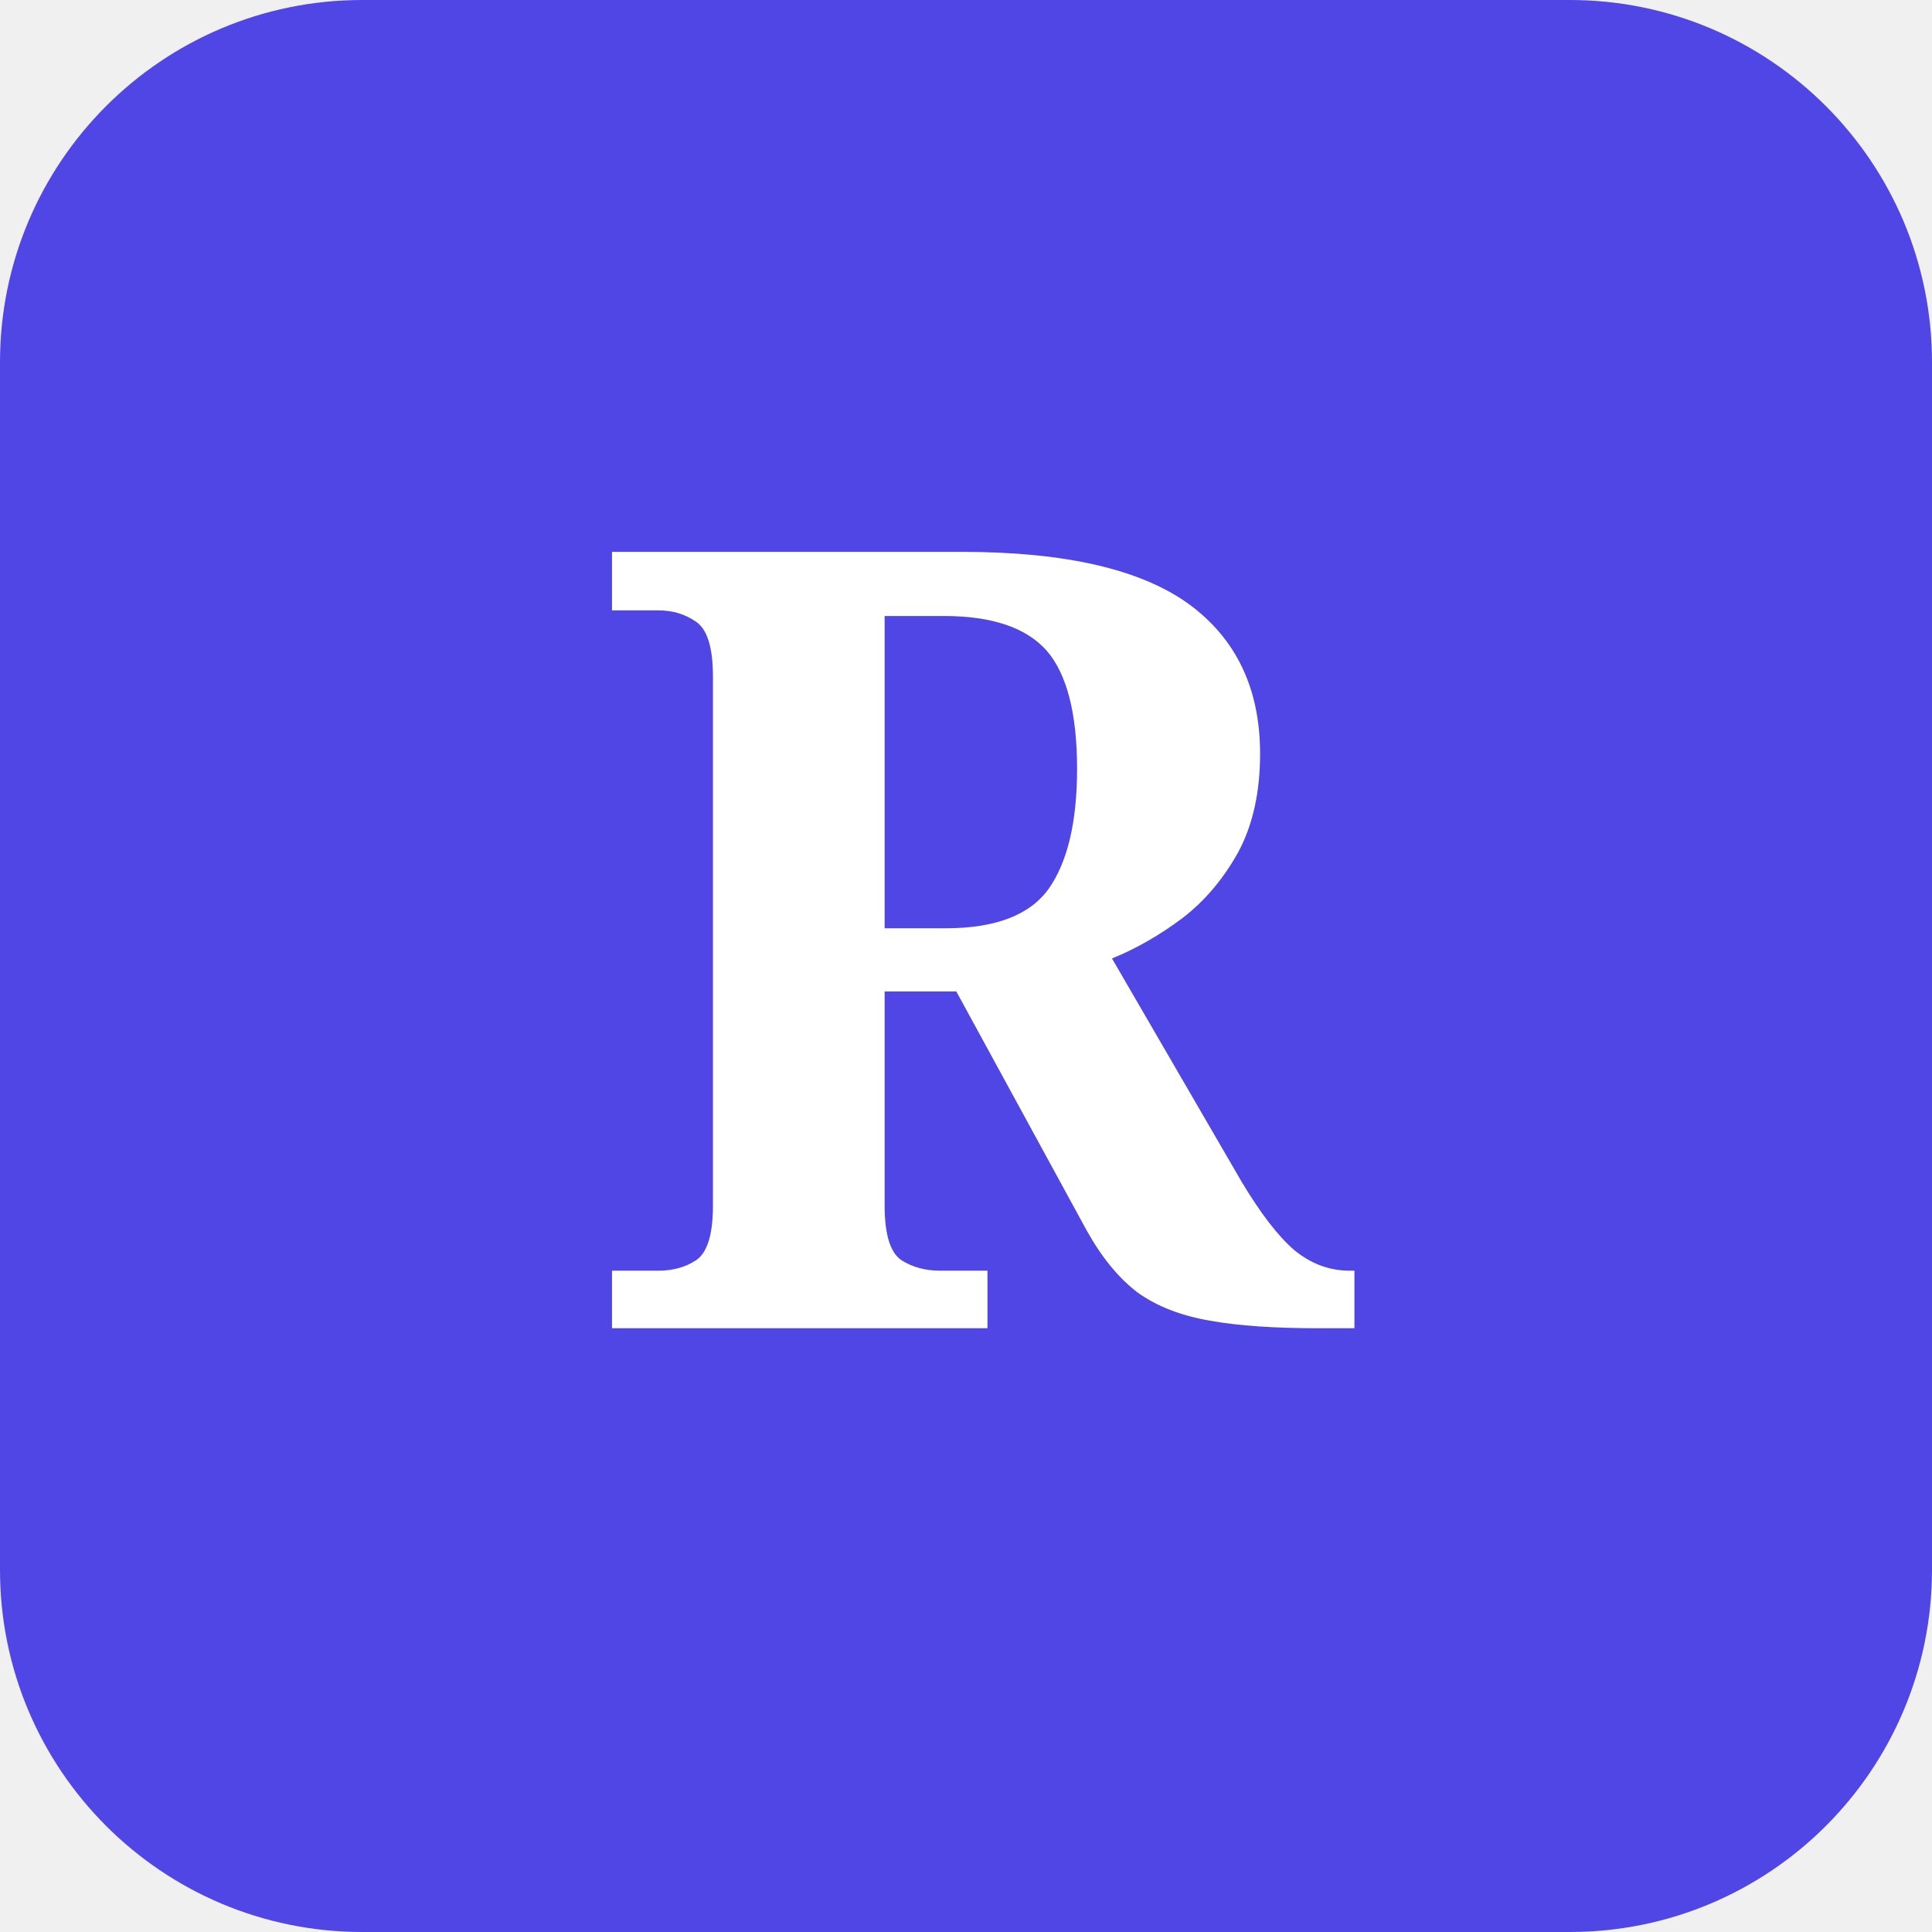
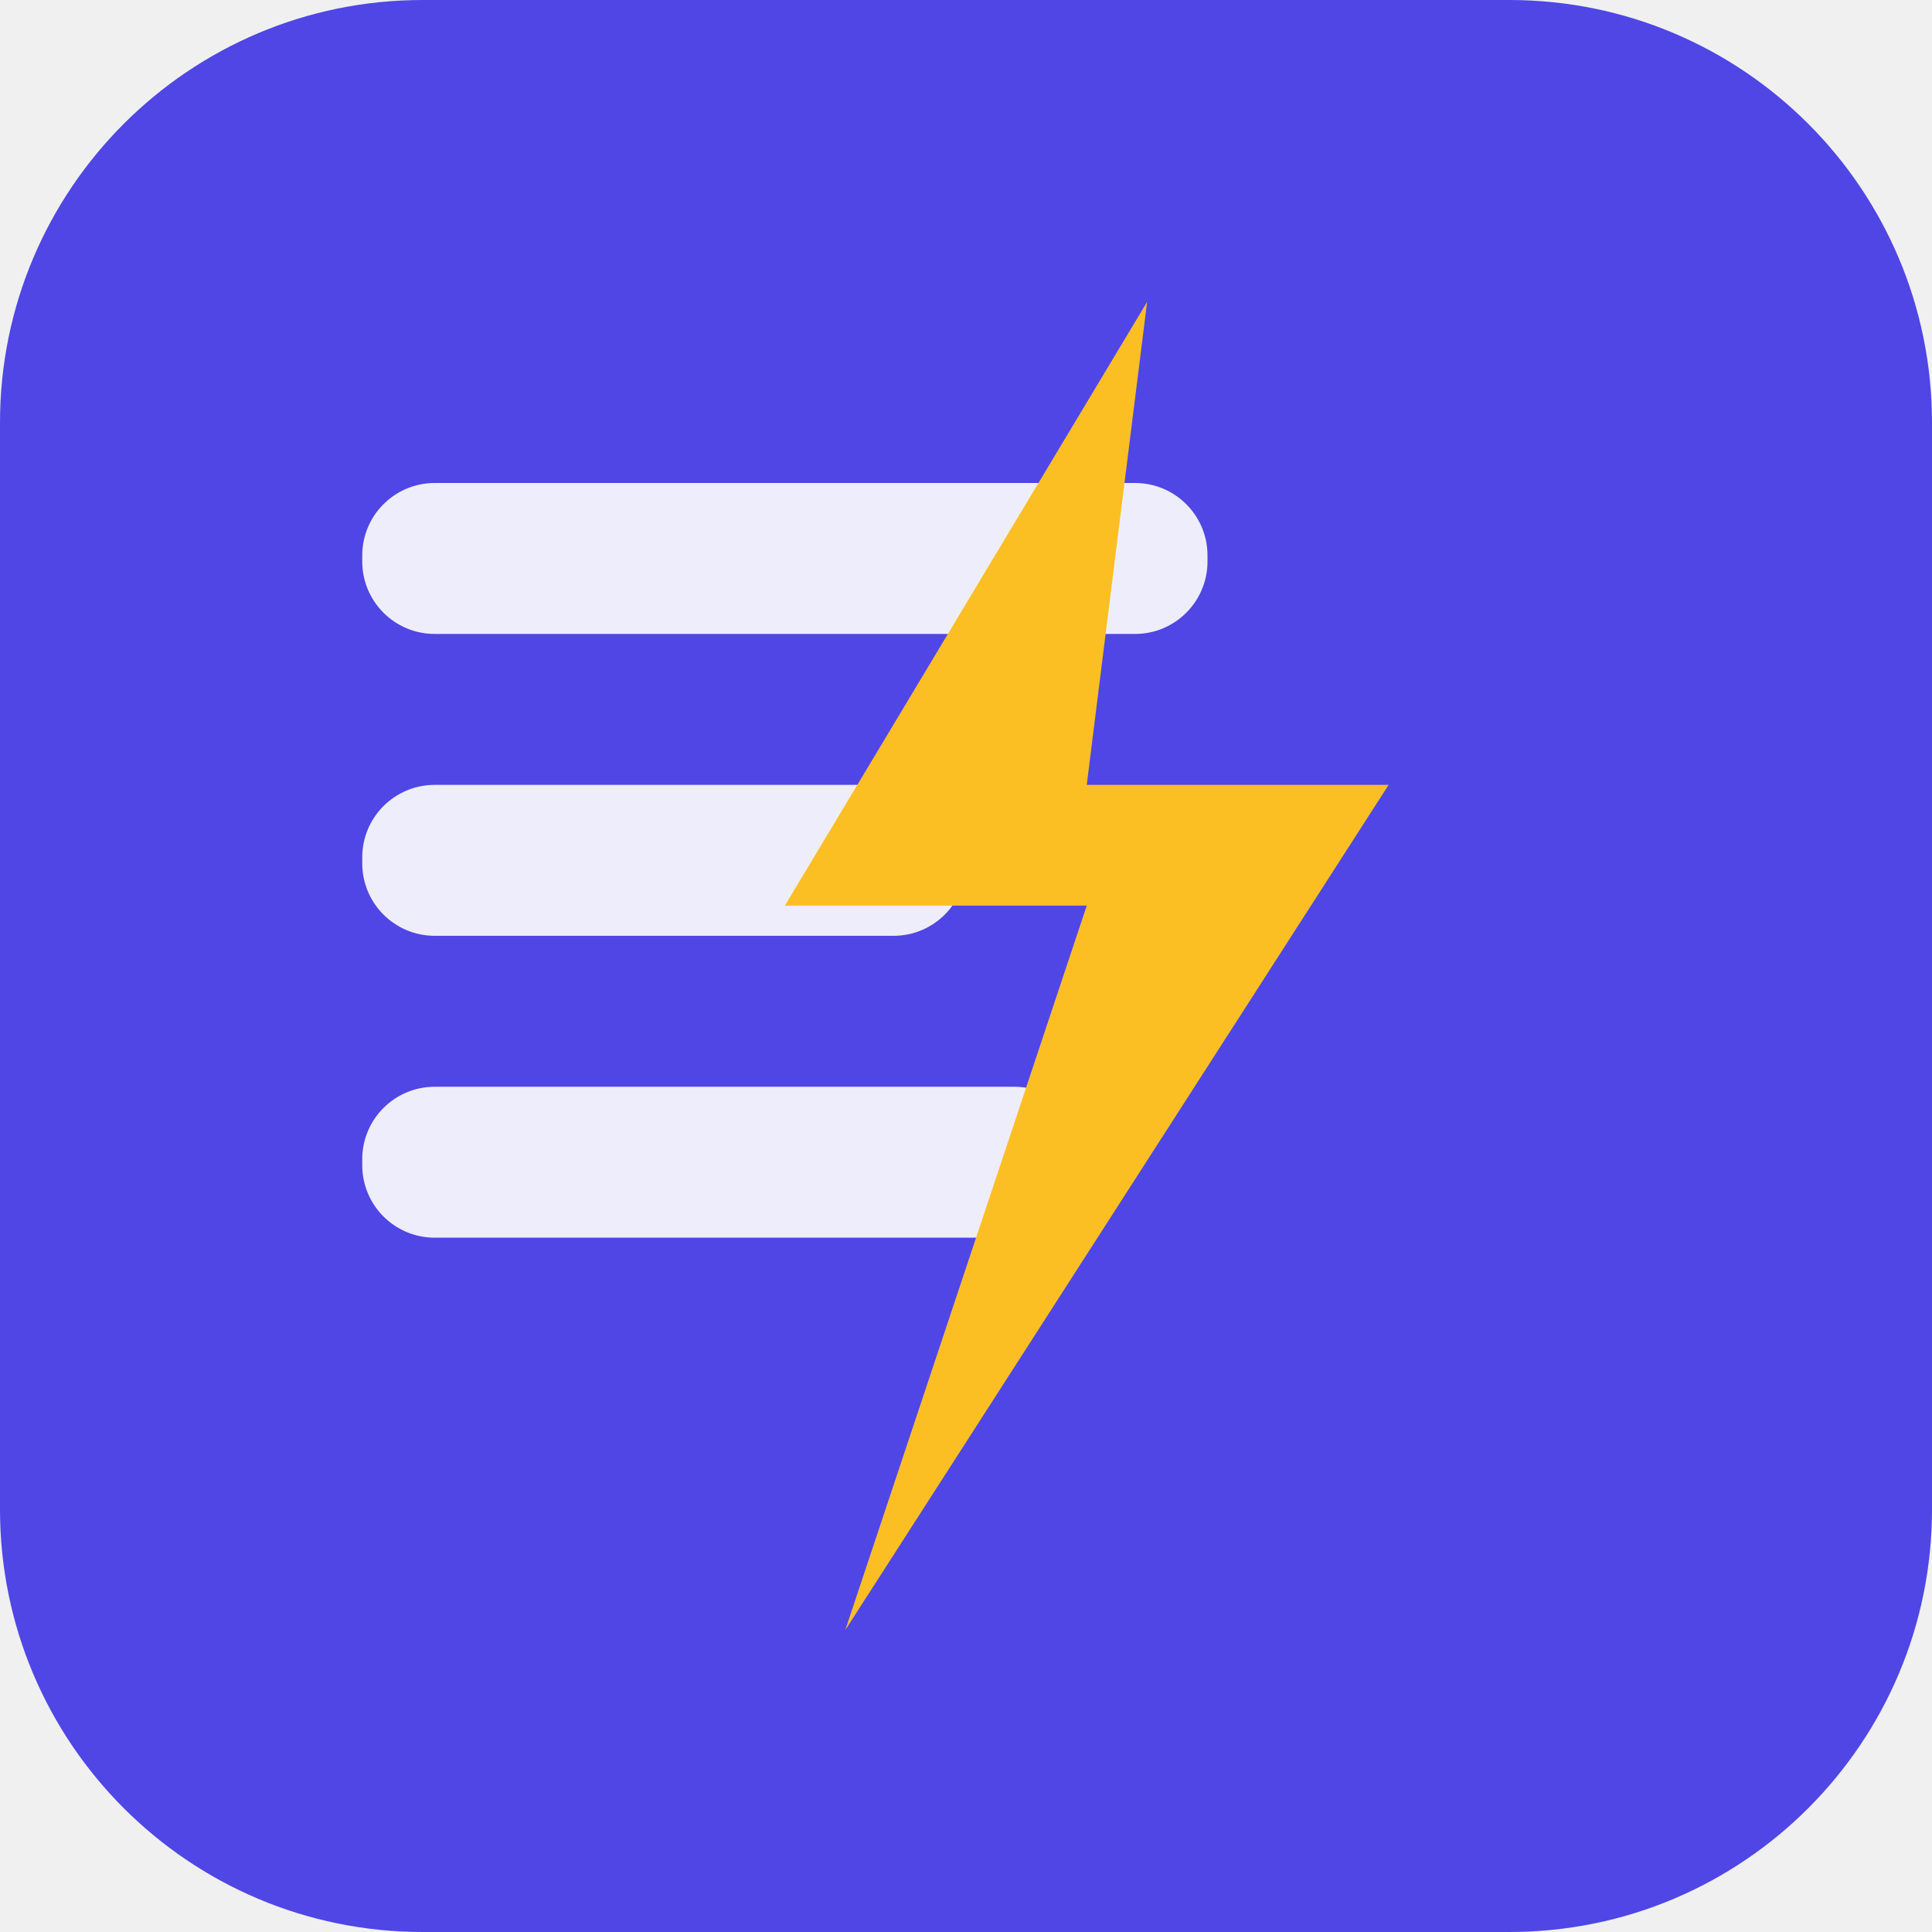
- <svg xmlns="http://www.w3.org/2000/svg" viewBox="0 0 32 32">
-   <rect width="32" height="32" rx="6" fill="#4f46e5" />
-   <text x="16" y="22" font-size="18" text-anchor="middle" fill="white" font-family="serif" font-weight="bold">R</text>
+ <svg xmlns="http://www.w3.org/2000/svg" viewBox="0 0 32 32" fill="none">
+   <rect width="32" height="32" rx="7" fill="#4f46e5" />
+   <rect x="6" y="8" width="14" height="2.5" rx="1.2" fill="white" opacity="0.9" />
+   <rect x="6" y="13" width="10" height="2.5" rx="1.2" fill="white" opacity="0.9" />
+   <rect x="6" y="18" width="12" height="2.5" rx="1.2" fill="white" opacity="0.9" />
+   <path d="M19 5 L13 15 L18 15 L14 27 L23 13 L18 13 Z" fill="#fbbf24" />
</svg>
